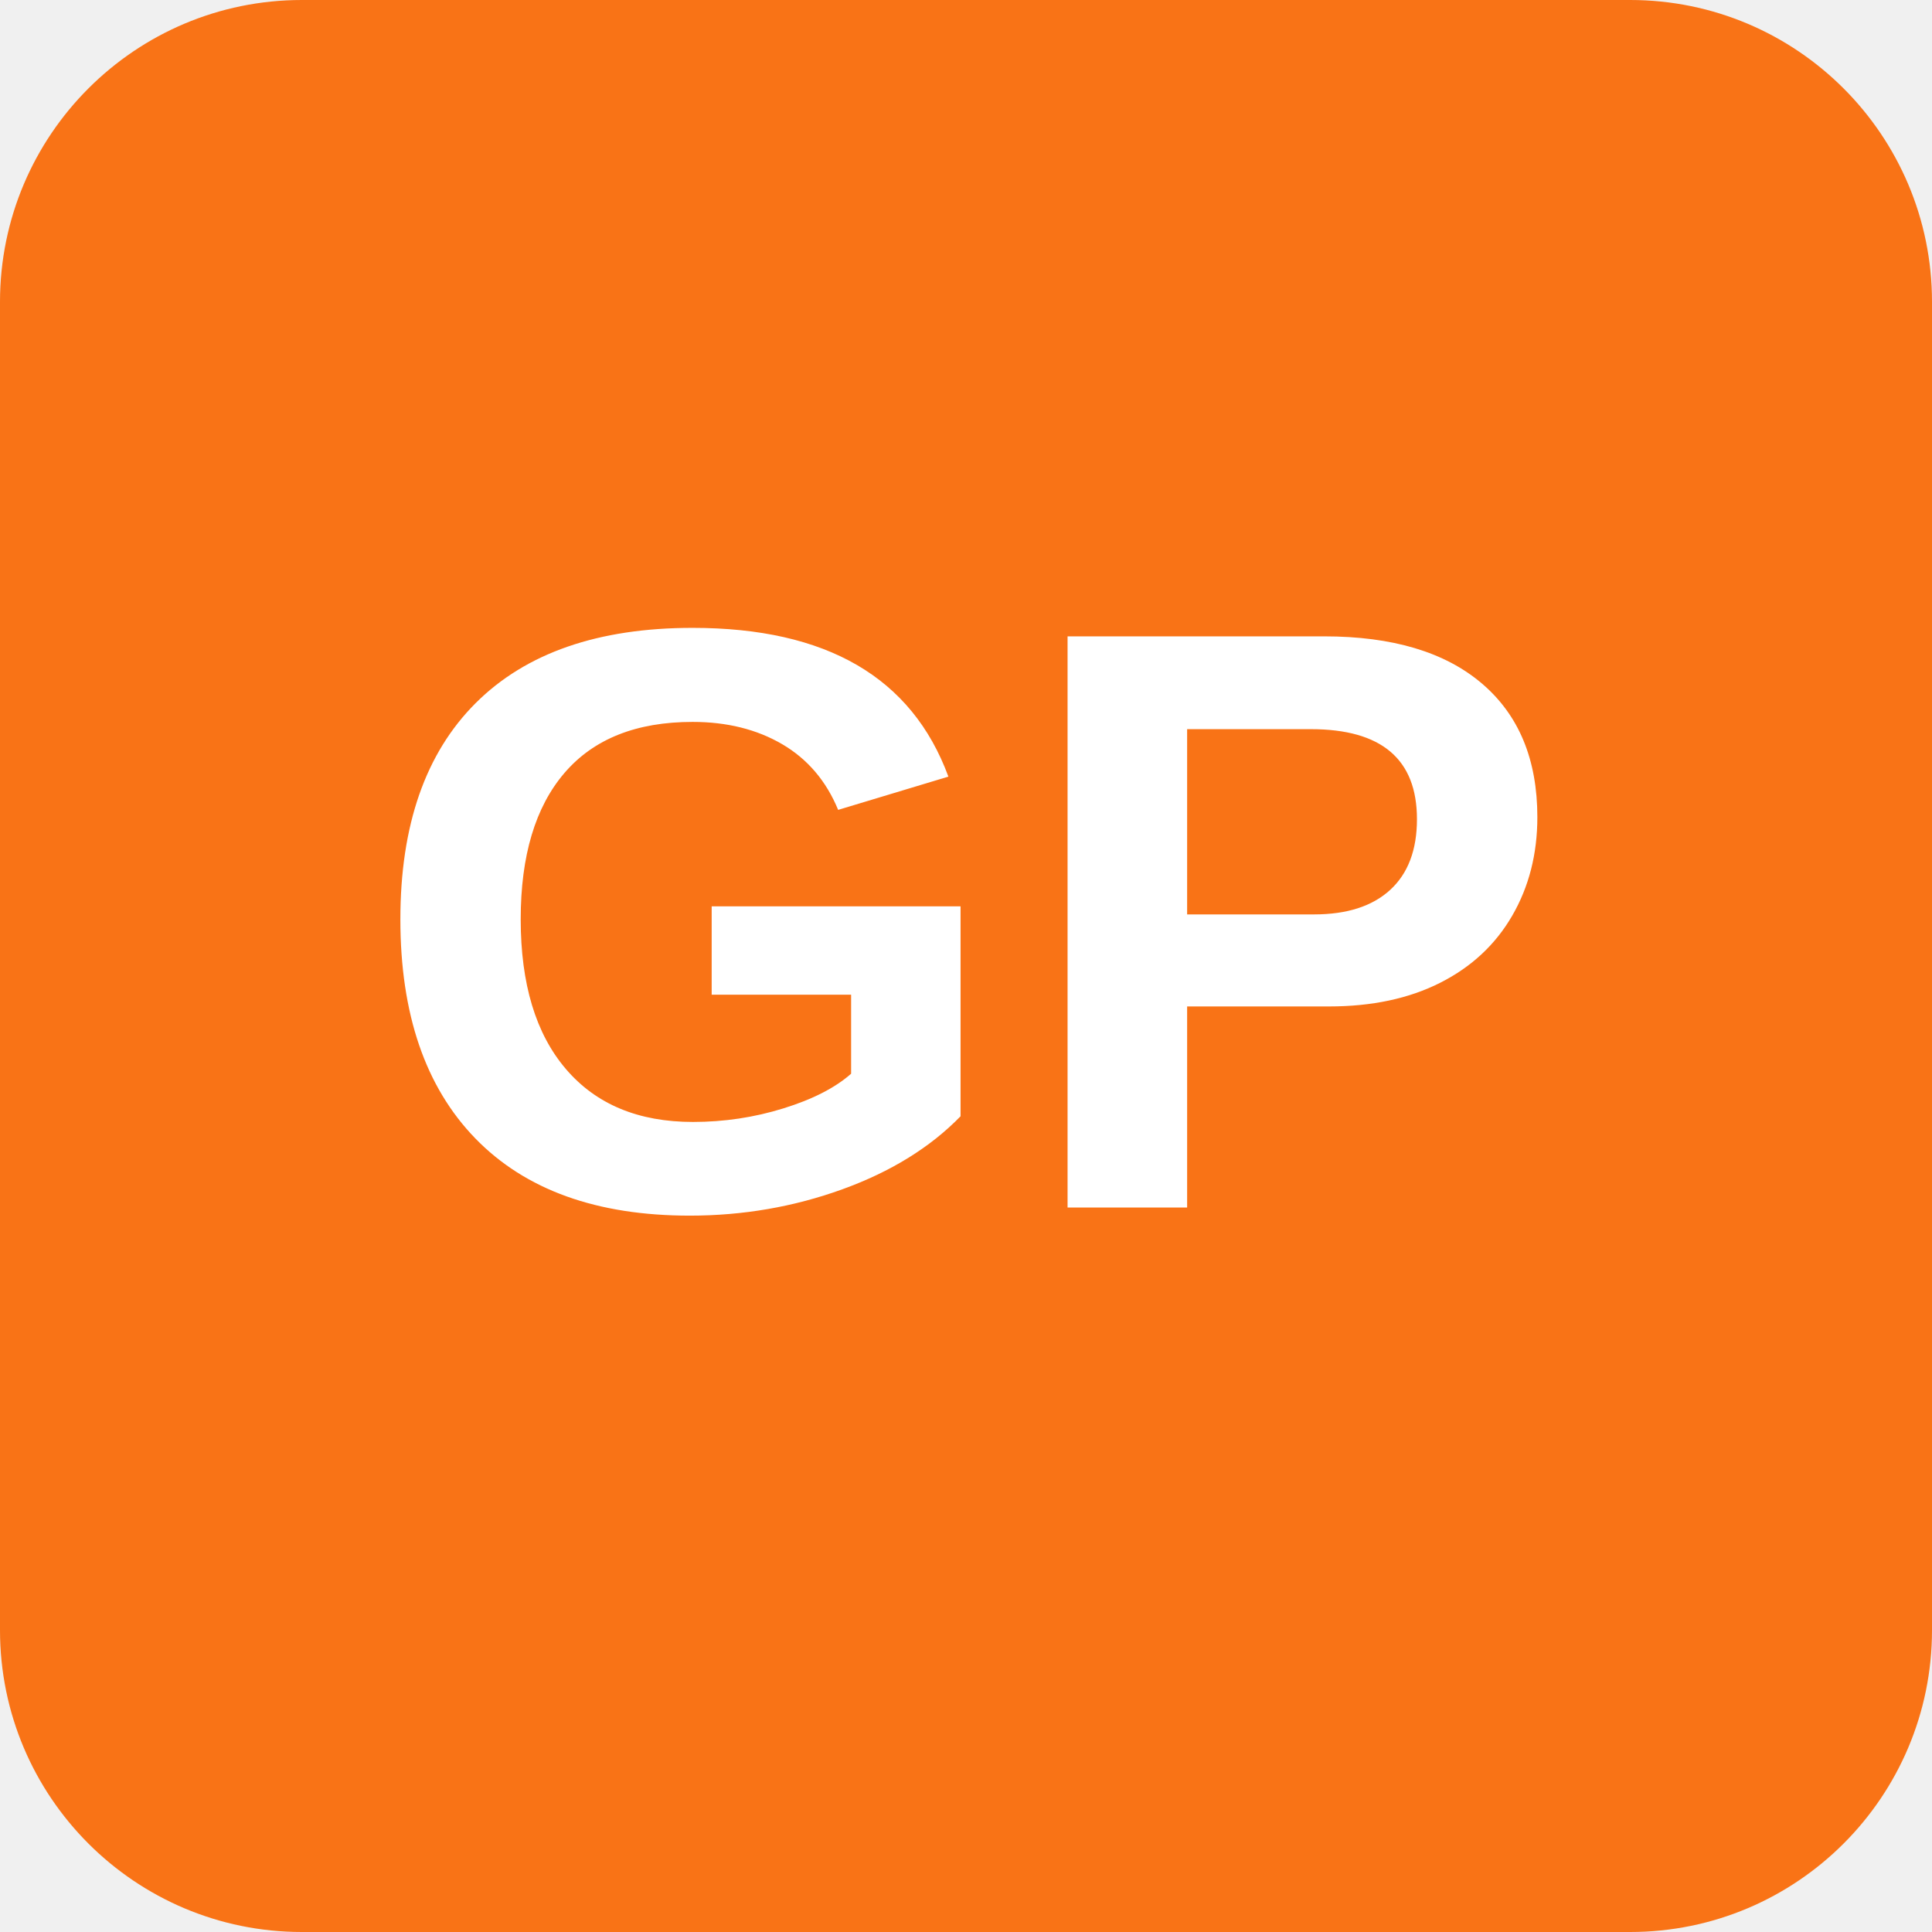
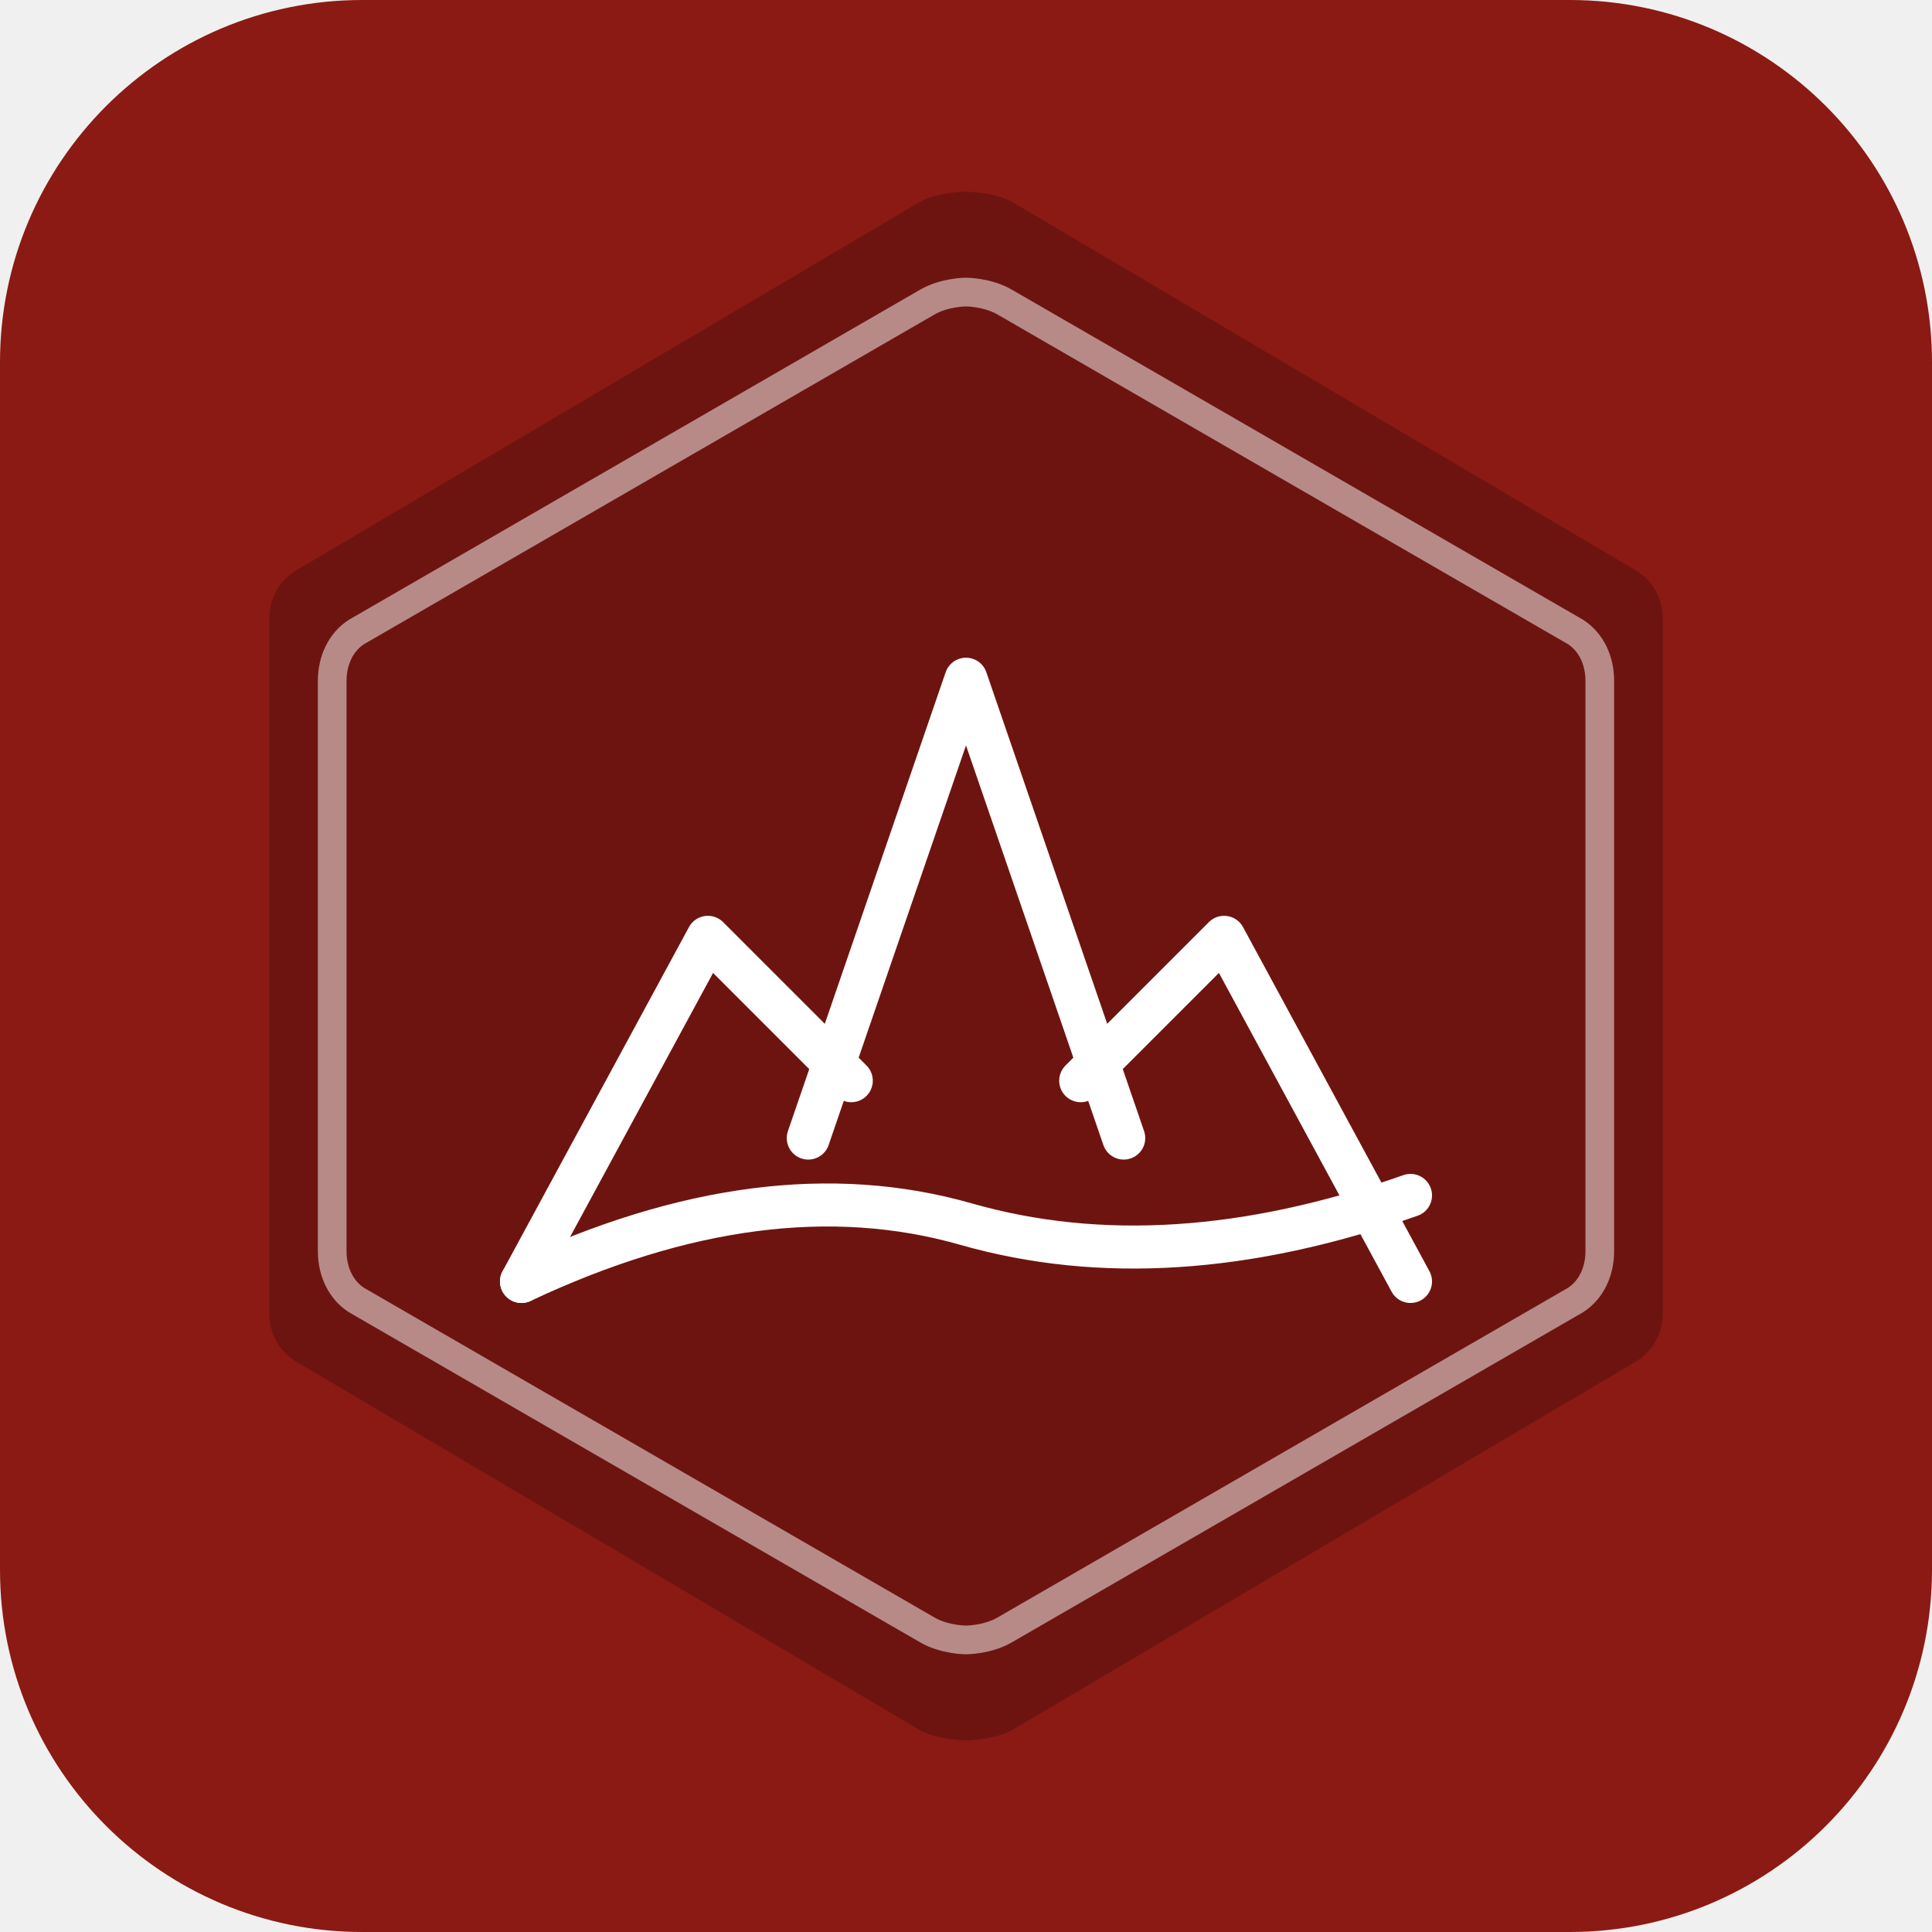
<svg xmlns="http://www.w3.org/2000/svg" width="512" height="512" viewBox="0 0 512 512">
-   <rect width="512" height="512" rx="80" fill="#f97316" />
-   <text x="256" y="320" font-family="Arial,sans-serif" font-size="220" font-weight="bold" text-anchor="middle" fill="white">GP</text>
+   <rect width="512" height="512" rx="96" fill="#8B1A14" />
+   <g transform="translate(256,256) scale(3.8)">
+     <path d="M0 -54 C0 -54 1.9 -54 3.2 -53.3 L46.7 -27.6 C47.9 -26.9 48.6 -25.6 48.6 -24.2 L48.6 24.2 C48.6 25.6 47.9 26.9 46.7 27.6 L3.2 53.3 C1.9 54 0 54 0 54 C0 54 -1.9 54 -3.2 53.3 L-46.7 27.6 C-47.9 26.9 -48.6 25.6 -48.6 24.2 L-48.6 -24.2 C-48.6 -25.6 -47.9 -26.9 -46.7 -27.6 L-3.2 -53.3 C-1.9 -54 0 -54 0 -54 Z" fill="#6e1410" />
+     <path d="M0 -47 C0 -47 1.5 -47 2.7 -46.3 L42.5 -23.3 C43.6 -22.6 44.2 -21.3 44.2 -19.9 L44.2 19.9 C44.2 21.3 43.6 22.6 42.5 23.3 L2.7 46.3 C1.5 47 0 47 0 47 C0 47 -1.5 47 -2.7 46.3 L-42.5 23.3 C-43.6 22.6 -44.2 21.3 -44.2 19.9 L-44.2 -19.9 C-44.2 -21.3 -43.6 -22.6 -42.5 -23.3 L-2.7 -46.3 C-1.5 -47 0 -47 0 -47 Z" stroke="rgba(255,255,255,0.5)" stroke-width="2" fill="none" />
+     <path d="M-31 22 L-18 -2 L-8 8" stroke="white" stroke-width="3" stroke-linecap="round" stroke-linejoin="round" fill="none" />
+     <path d="M-11 12 L0 -20 L11 12" stroke="white" stroke-width="3" stroke-linecap="round" stroke-linejoin="round" fill="none" />
+     <path d="M8 8 L18 -2 L31 22" stroke="white" stroke-width="3" stroke-linecap="round" stroke-linejoin="round" fill="none" />
+     <path d="M-31 22 Q-14 14 0 18 Q14 22 31 16" stroke="white" stroke-width="3" stroke-linecap="round" fill="none" />
+   </g>
</svg>
